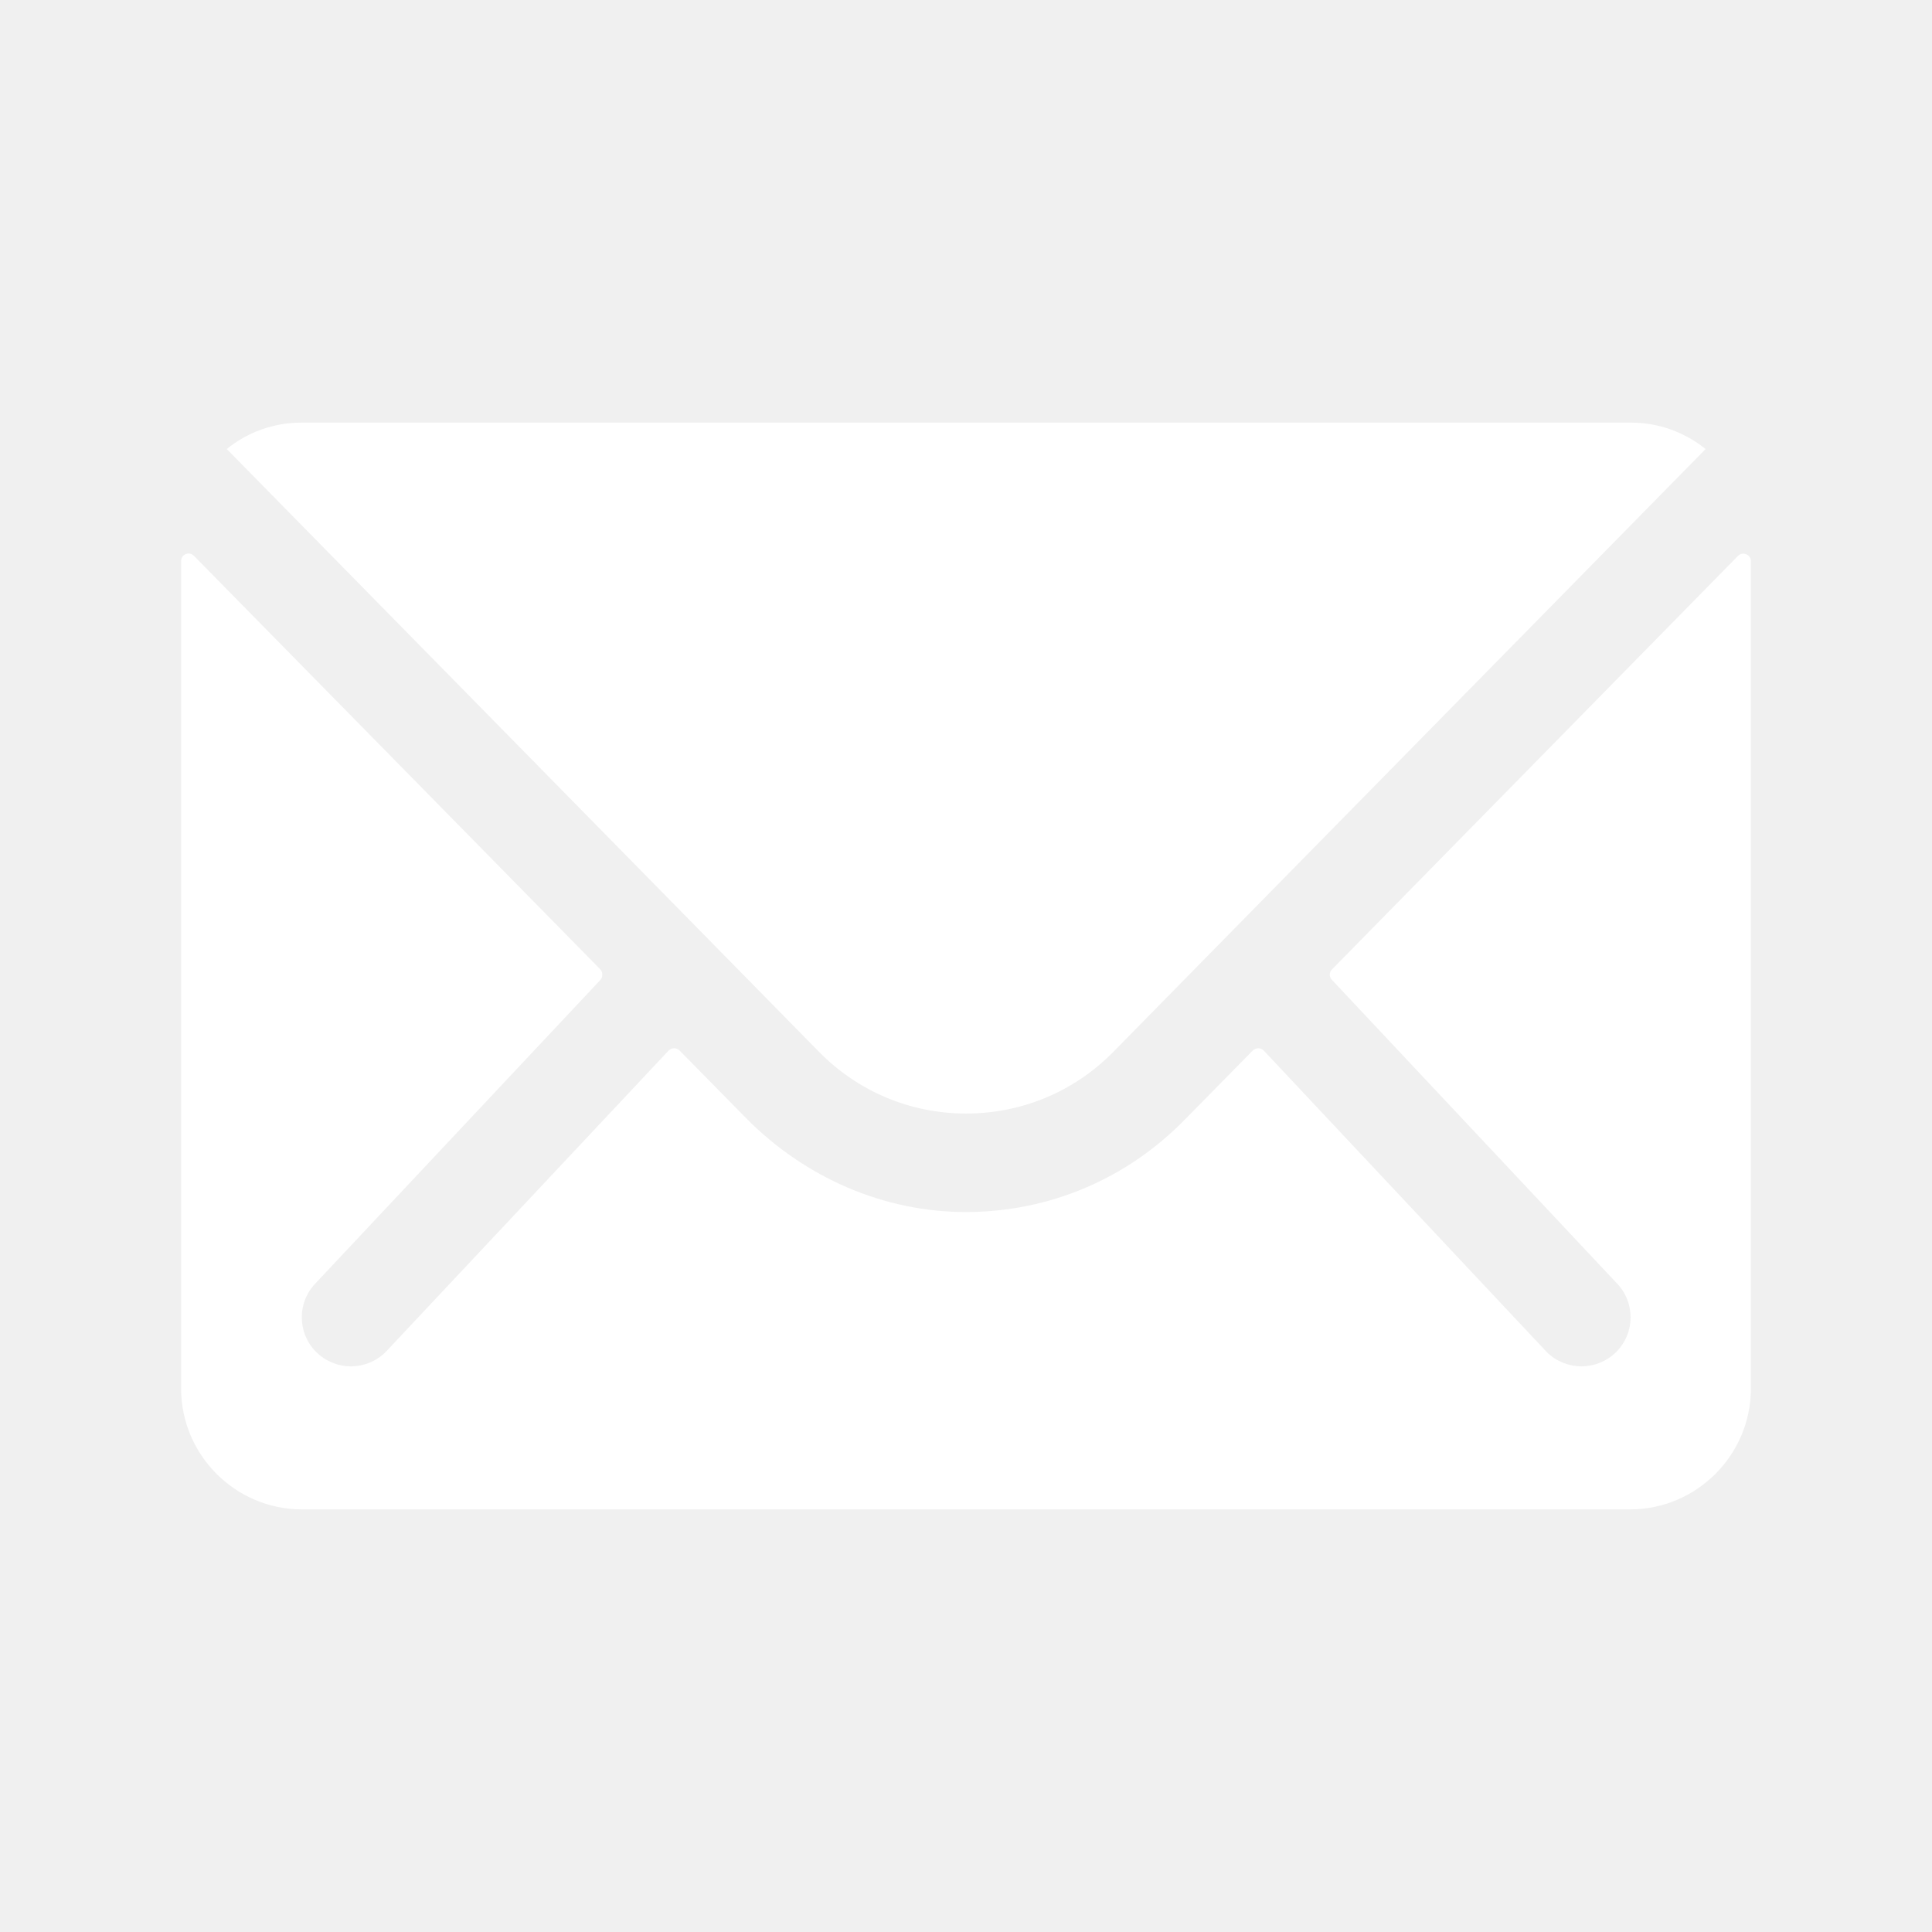
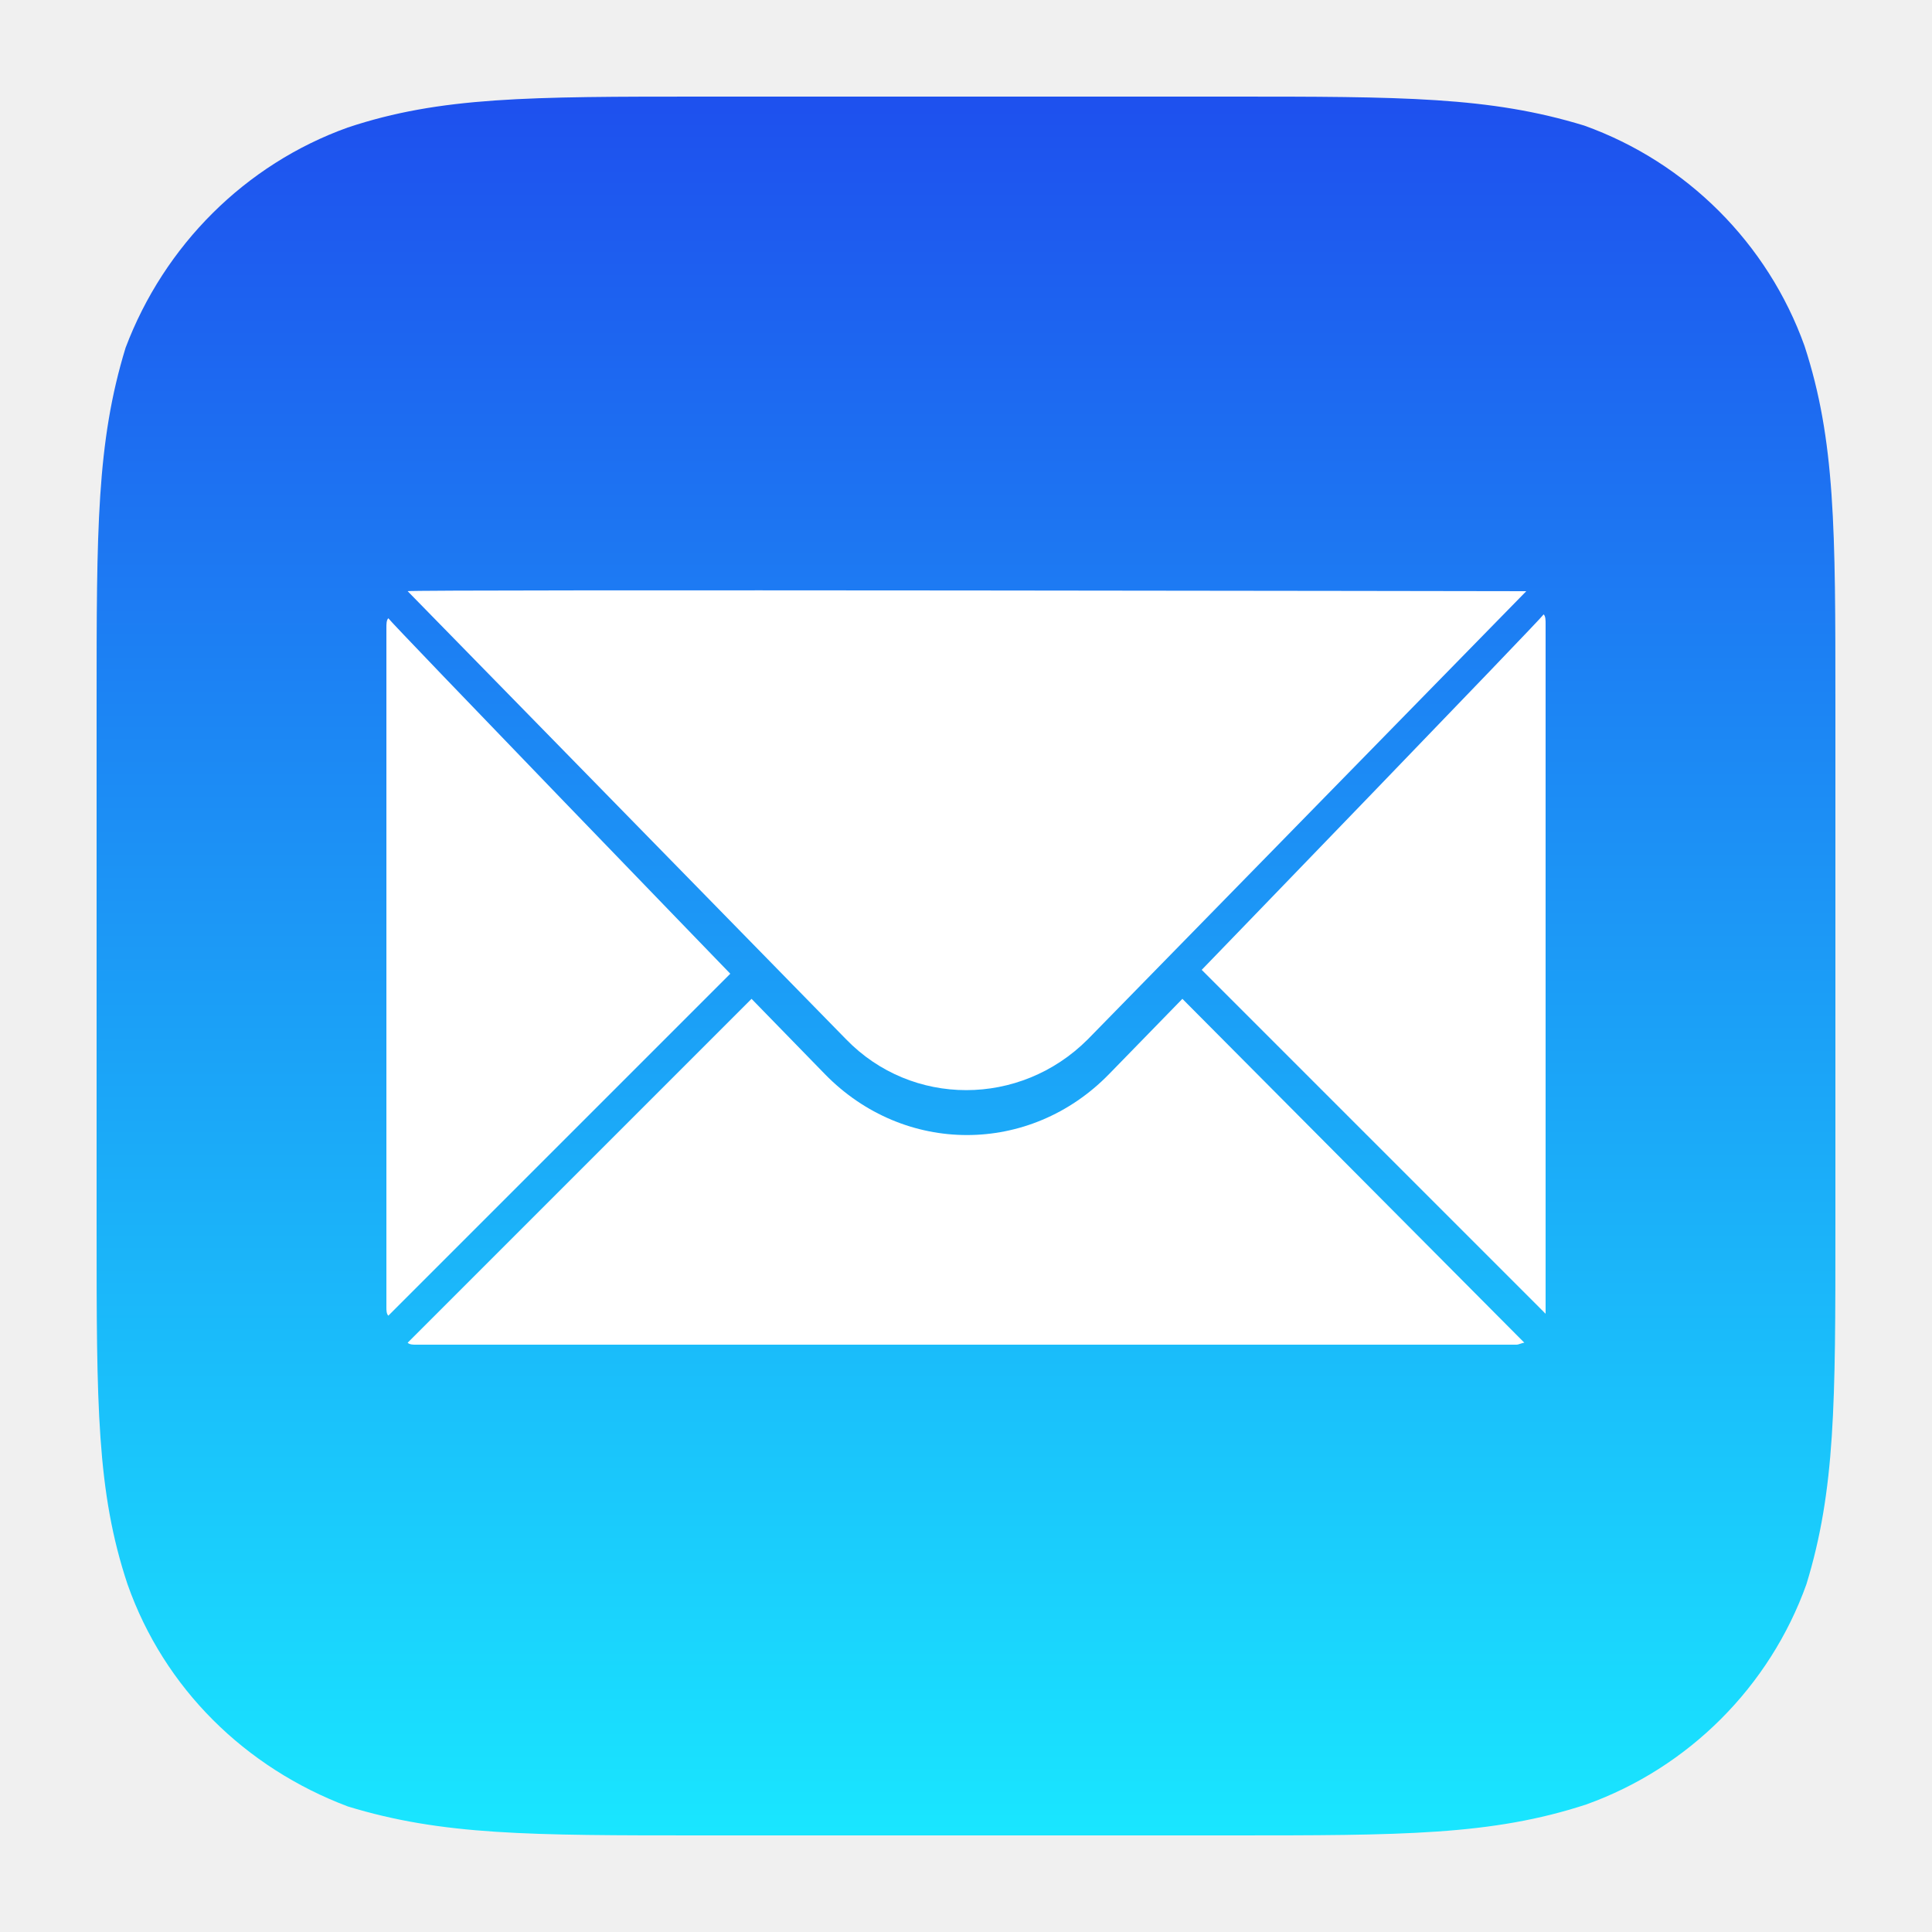
- <svg xmlns="http://www.w3.org/2000/svg" stroke="white" fill="white" stroke-width="0" viewBox="0 0 512 512" class="text-white" height="40" width="40">
-   <path d="M460.6 147.3L353 256.9c-.8.8-.8 2 0 2.8l75.3 80.2c5.1 5.1 5.1 13.3 0 18.4-2.5 2.5-5.9 3.8-9.2 3.8s-6.7-1.3-9.2-3.8l-75-79.9c-.8-.8-2.1-.8-2.9 0L313.7 297c-15.3 15.5-35.6 24.1-57.4 24.2-22.1.1-43.1-9.2-58.6-24.9l-17.6-17.9c-.8-.8-2.1-.8-2.9 0l-75 79.9c-2.5 2.5-5.9 3.8-9.2 3.8s-6.7-1.3-9.2-3.8c-5.1-5.1-5.1-13.3 0-18.4l75.3-80.2c.7-.8.7-2 0-2.8L51.4 147.3c-1.3-1.3-3.4-.4-3.4 1.4V368c0 17.6 14.4 32 32 32h352c17.6 0 32-14.4 32-32V148.7c0-1.8-2.2-2.6-3.4-1.4z" />
-   <path d="M256 295.1c14.8 0 28.7-5.8 39.1-16.4L452 119c-5.5-4.4-12.3-7-19.8-7H79.9c-7.5 0-14.4 2.6-19.8 7L217 278.7c10.3 10.5 24.2 16.4 39 16.4z" />
+ <svg xmlns="http://www.w3.org/2000/svg" xml:space="preserve" id="apple-mail" x="0" y="0" version="1.1" viewBox="0 0 100 100">
+   <g id="Symbols_3_">
+     <g id="Graphics-_x2F_-App-Icons-_x2F_-Mail">
+       <g id="Mail-Icon">
+         <linearGradient id="Background_13_" x1="-67.017" x2="-67.017" y1="748.266" y2="746.767" gradientTransform="matrix(60 0 0 -60 4071 44901)" gradientUnits="userSpaceOnUse">
+           <stop offset="0" stop-color="#1E51EE" />
+           <stop offset="1" stop-color="#19E6FF" />
+         </linearGradient>
+         <path id="Background_2_" fill="url(#Background_13_)" d="M63.6 5c9 0 13.5 0 18.4 1.5 5.3 1.9 9.5 6.1 11.4 11.4C95 22.8 95 27.4 95 36.4v27.2c0 9 0 13.5-1.5 18.4-1.9 5.3-6.1 9.5-11.4 11.4C77.2 95 72.6 95 63.6 95H36.4c-9 0-13.5 0-18.4-1.5-5.3-2-9.5-6.1-11.4-11.5C5 77.2 5 72.7 5 63.6V36.4c0-9 0-13.5 1.5-18.4 2-5.3 6.2-9.5 11.5-11.4C22.8 5 27.4 5 36.4 5h27.2z" style="fill:url(#Background_13_)" />
+         <path fill="#FFF" d="M78.9 69.5c-.1 0-.3.1-.4.1h-57c-.1 0-.3 0-.4-.1l17.8-17.8 3.8 3.9c4.1 4.2 10.6 4.2 14.7 0l3.8-3.9 17.7 17.8zm1.1-1.9V32.3c0-.2 0-.4-.1-.5-.1.2-17.7 18.4-17.7 18.4L80 68v-.4zm-60 .1V32.5c0-.2 0-.4.1-.5.1.2 17.7 18.4 17.7 18.4L20.1 68.1c-.1-.1-.1-.3-.1-.4zm59-37.1L56.3 53.8c-3.5 3.5-9.1 3.5-12.5 0L21.1 30.6c-.1-.1 57.9 0 57.9 0z" style="fill:#fff" />
+       </g>
+     </g>
+   </g>
</svg>
